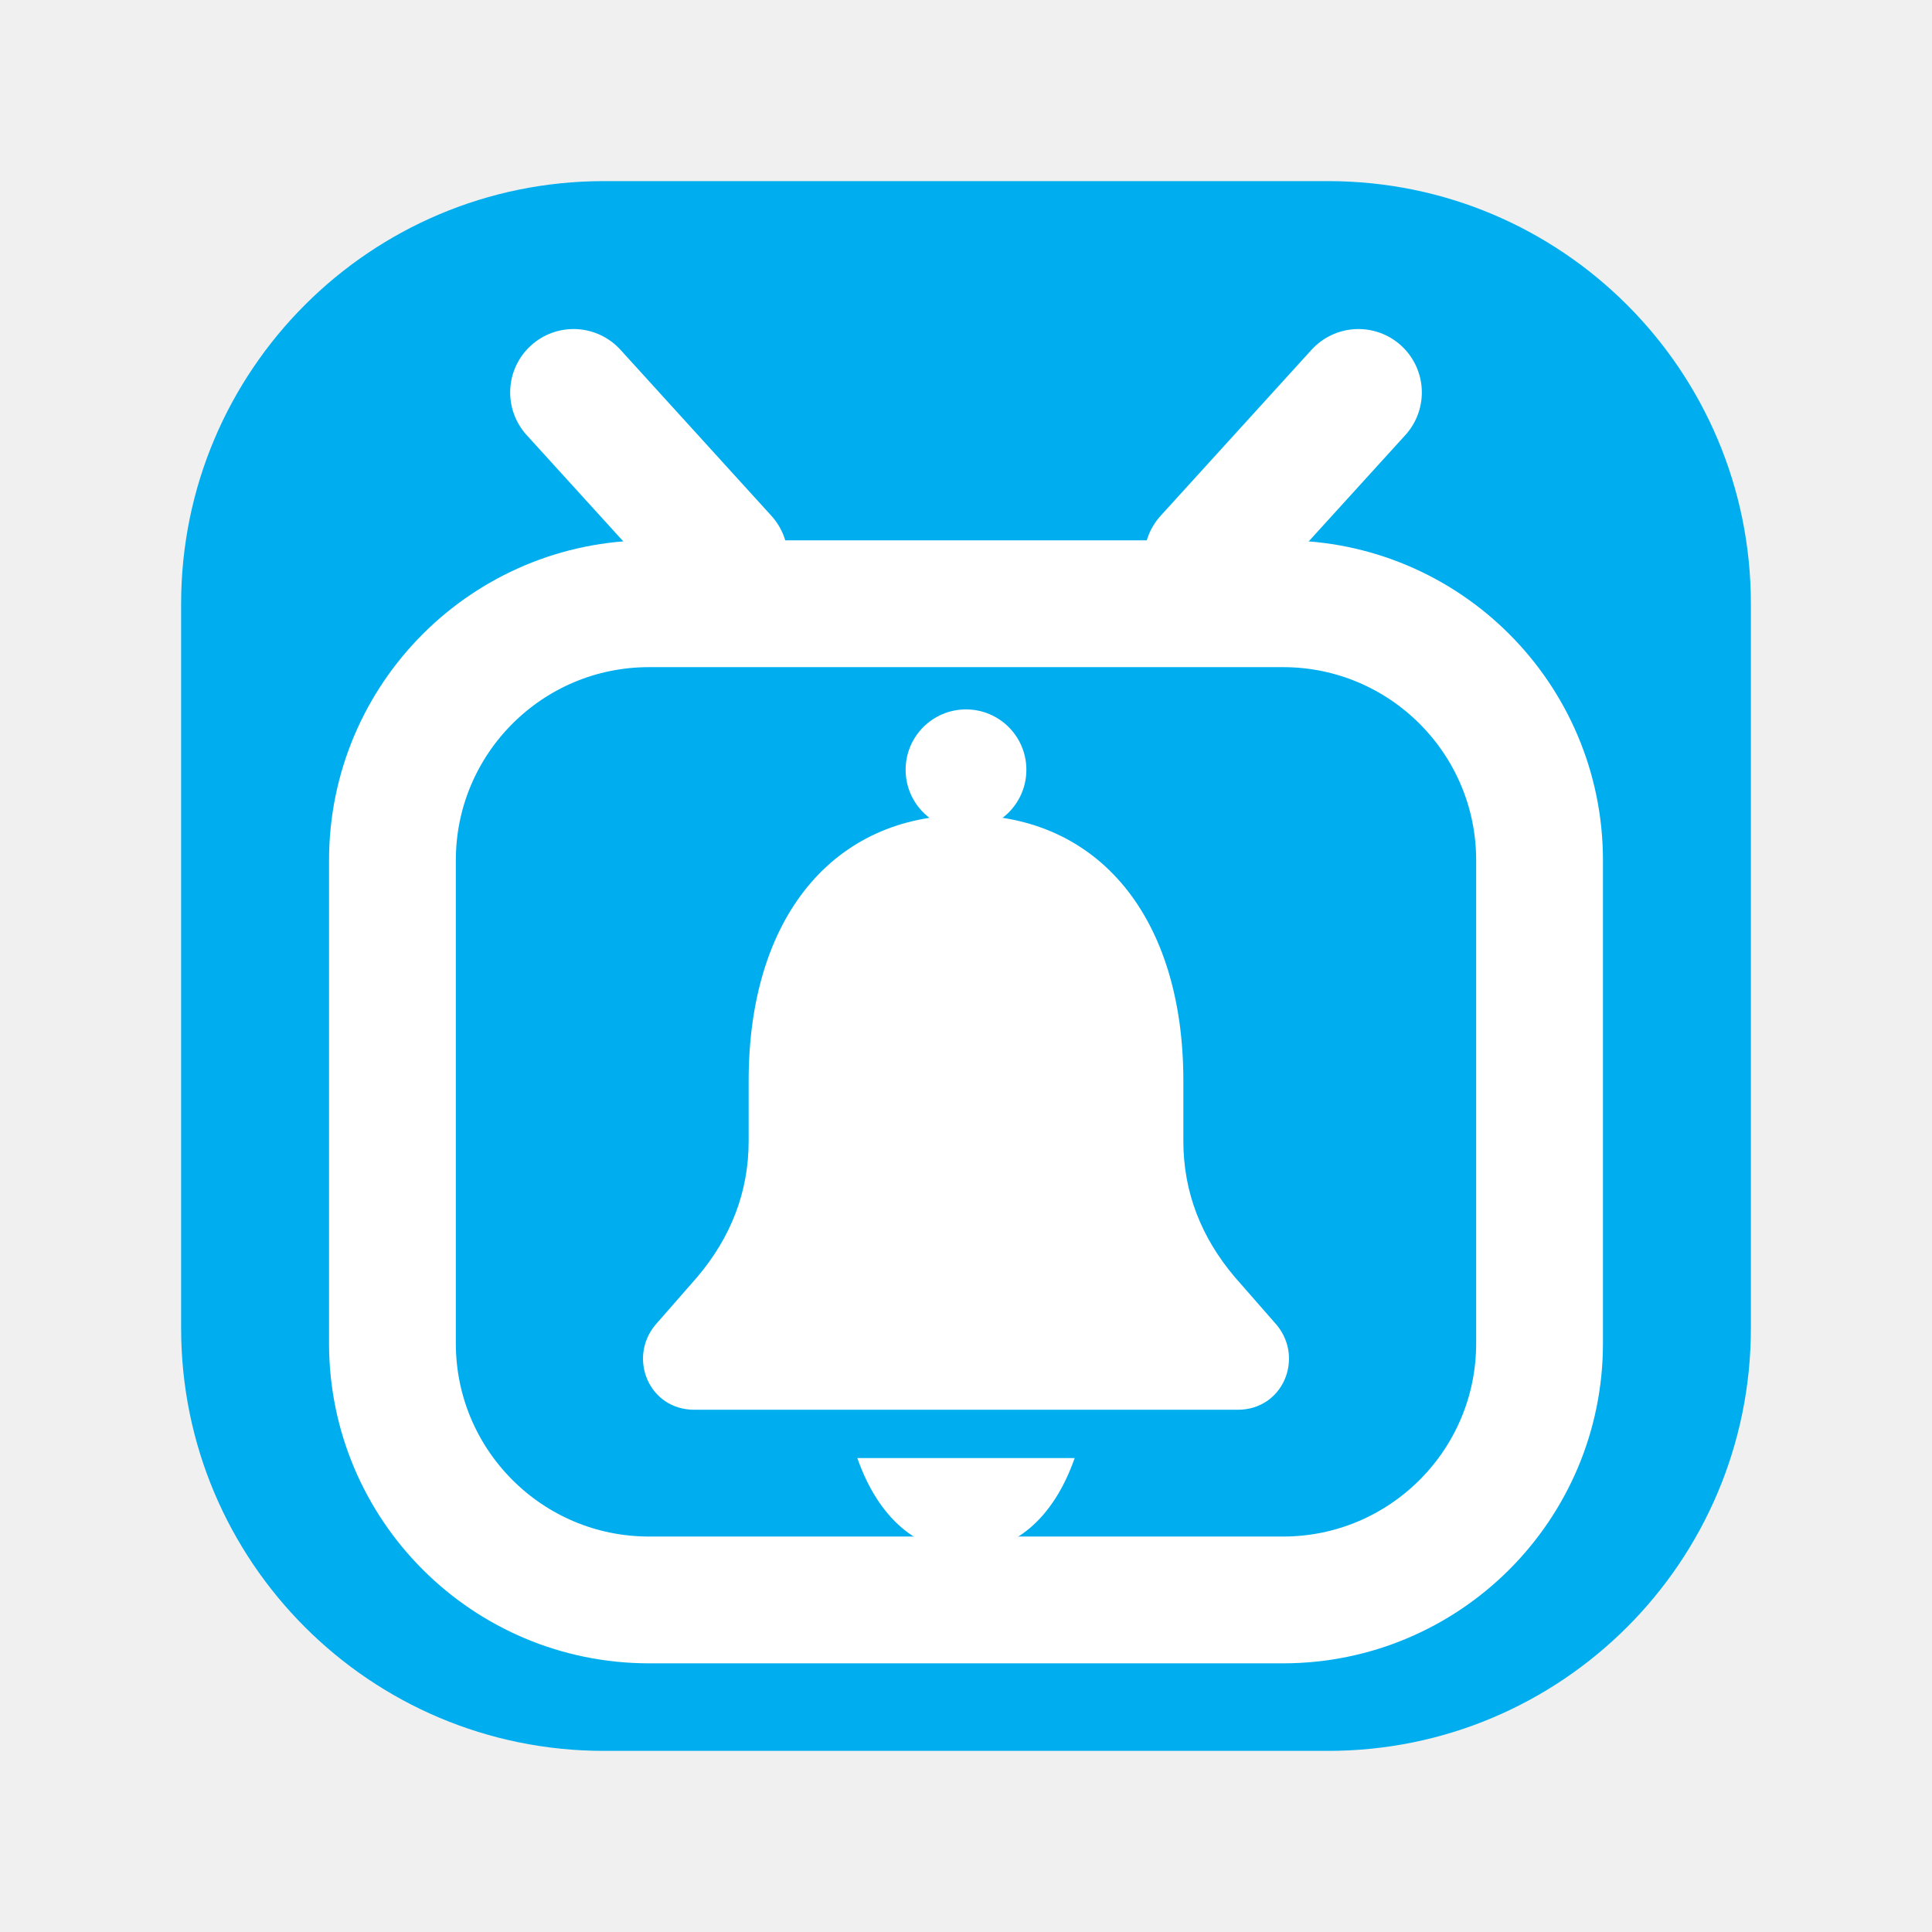
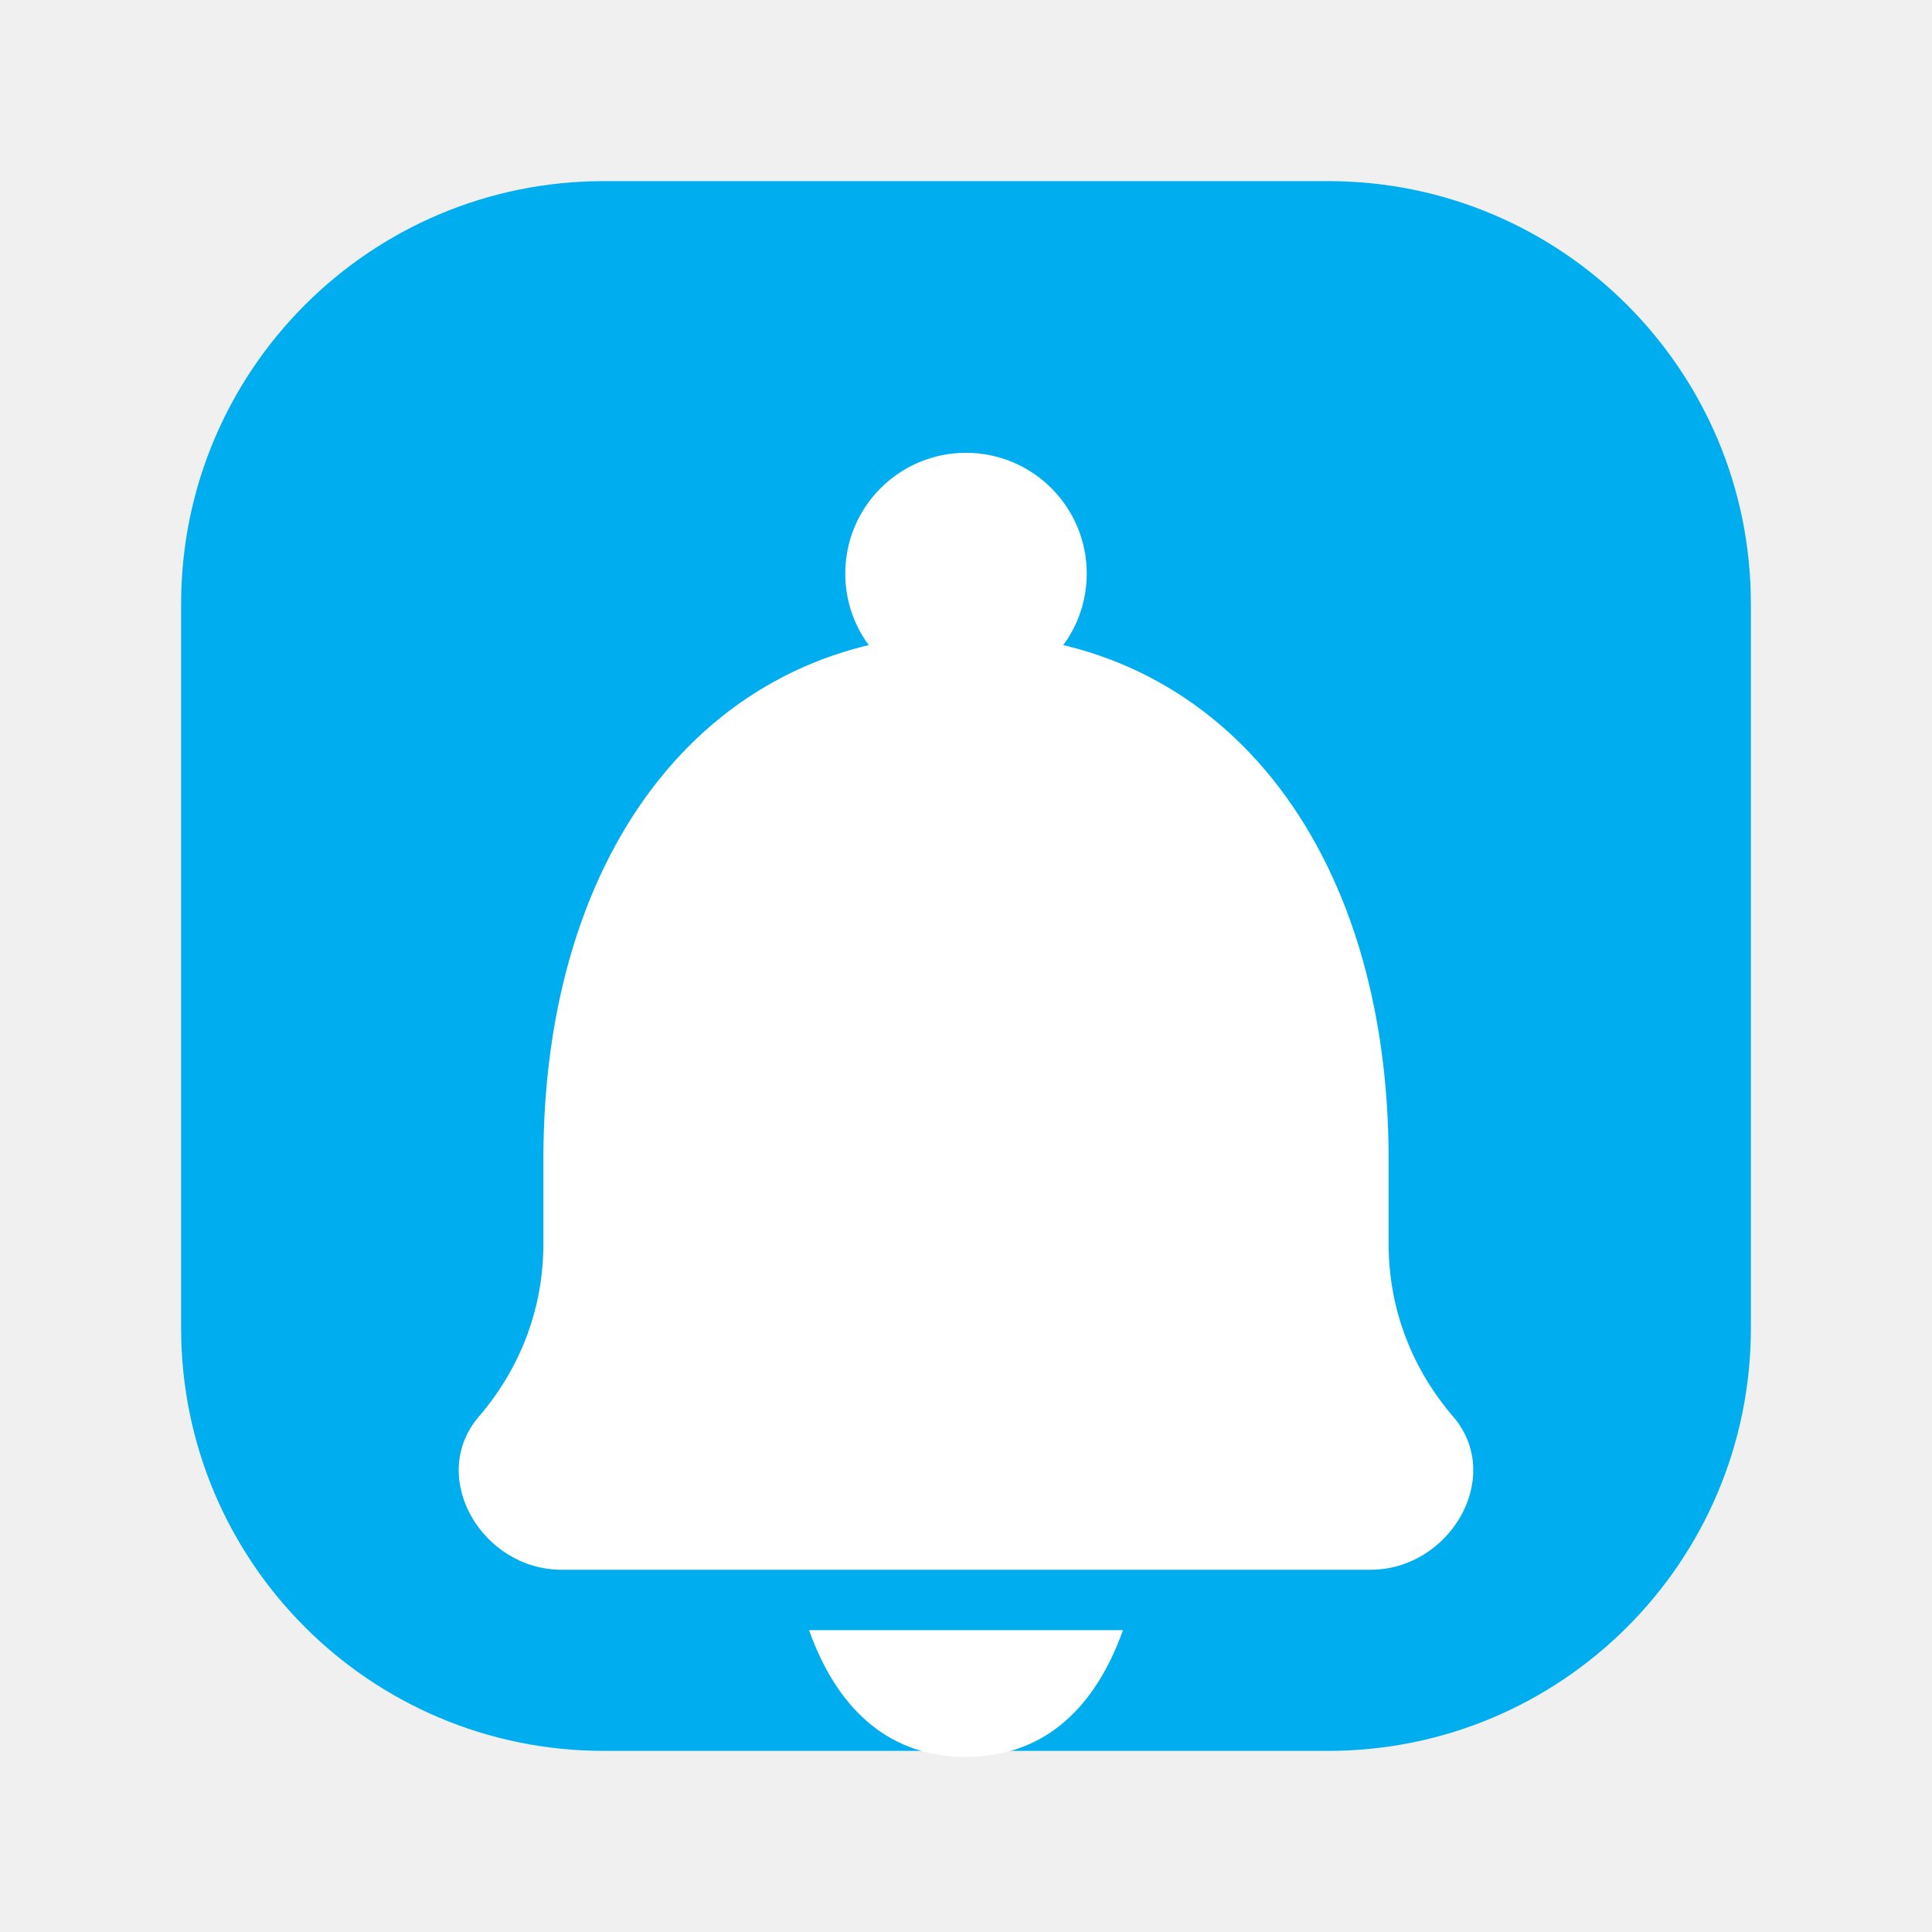
- <svg xmlns="http://www.w3.org/2000/svg" width="64" height="64" viewBox="0 0 64 64">
-   <rect x="6" y="6" width="52" height="52" rx="14" fill="#00AEEF" />
-   <g fill="none" stroke="#fff" stroke-width="4.2" stroke-linecap="round" stroke-linejoin="round">
-     <path d="M24 18.5 19 13" />
-     <path d="M40 18.5 45 13" />
-     <rect x="13" y="20" width="38" height="33" rx="8.5" />
-   </g>
-   <path fill="#fff" d="M32 27c-4.4 0-7.2 3.4-7.2 8.8v2c0 1.7-.6 3.2-1.7 4.5l-1.4 1.6c-.9 1.1-.2 2.8 1.3 2.8h18c1.5 0 2.2-1.7 1.3-2.8l-1.4-1.6c-1.1-1.3-1.7-2.8-1.7-4.5v-2c0-5.4-2.8-8.8-7.2-8.8Z" />
-   <circle cx="32" cy="25.5" r="2" fill="#fff" />
-   <path fill="#fff" d="M28.4 48.3c.7 2 2 3.1 3.6 3.1s2.9-1.1 3.6-3.1h-7.2Z" />
+ <svg xmlns="http://www.w3.org/2000/svg" width="32" height="32" viewBox="0 0 32 32">
+   <rect x="3" y="3" width="26" height="26" rx="7" fill="#00AEEF" />
+   <circle cx="16" cy="9.5" r="2" fill="#fff" />
+   <path fill="#fff" d="M16 10.5c-4.2 0-7 3.5-7 8.7v1.4c0 1.1-.4 2.1-1.1 2.9-.8 1 .1 2.5 1.4 2.5h13.4c1.3 0 2.2-1.5 1.4-2.5-.7-.8-1.1-1.8-1.1-2.9v-1.4c0-5.2-2.8-8.7-7-8.7Z" />
+   <path fill="#fff" d="M13.4 27c.5 1.4 1.4 2.1 2.6 2.1s2.1-.7 2.6-2.1h-5.2Z" />
</svg>
